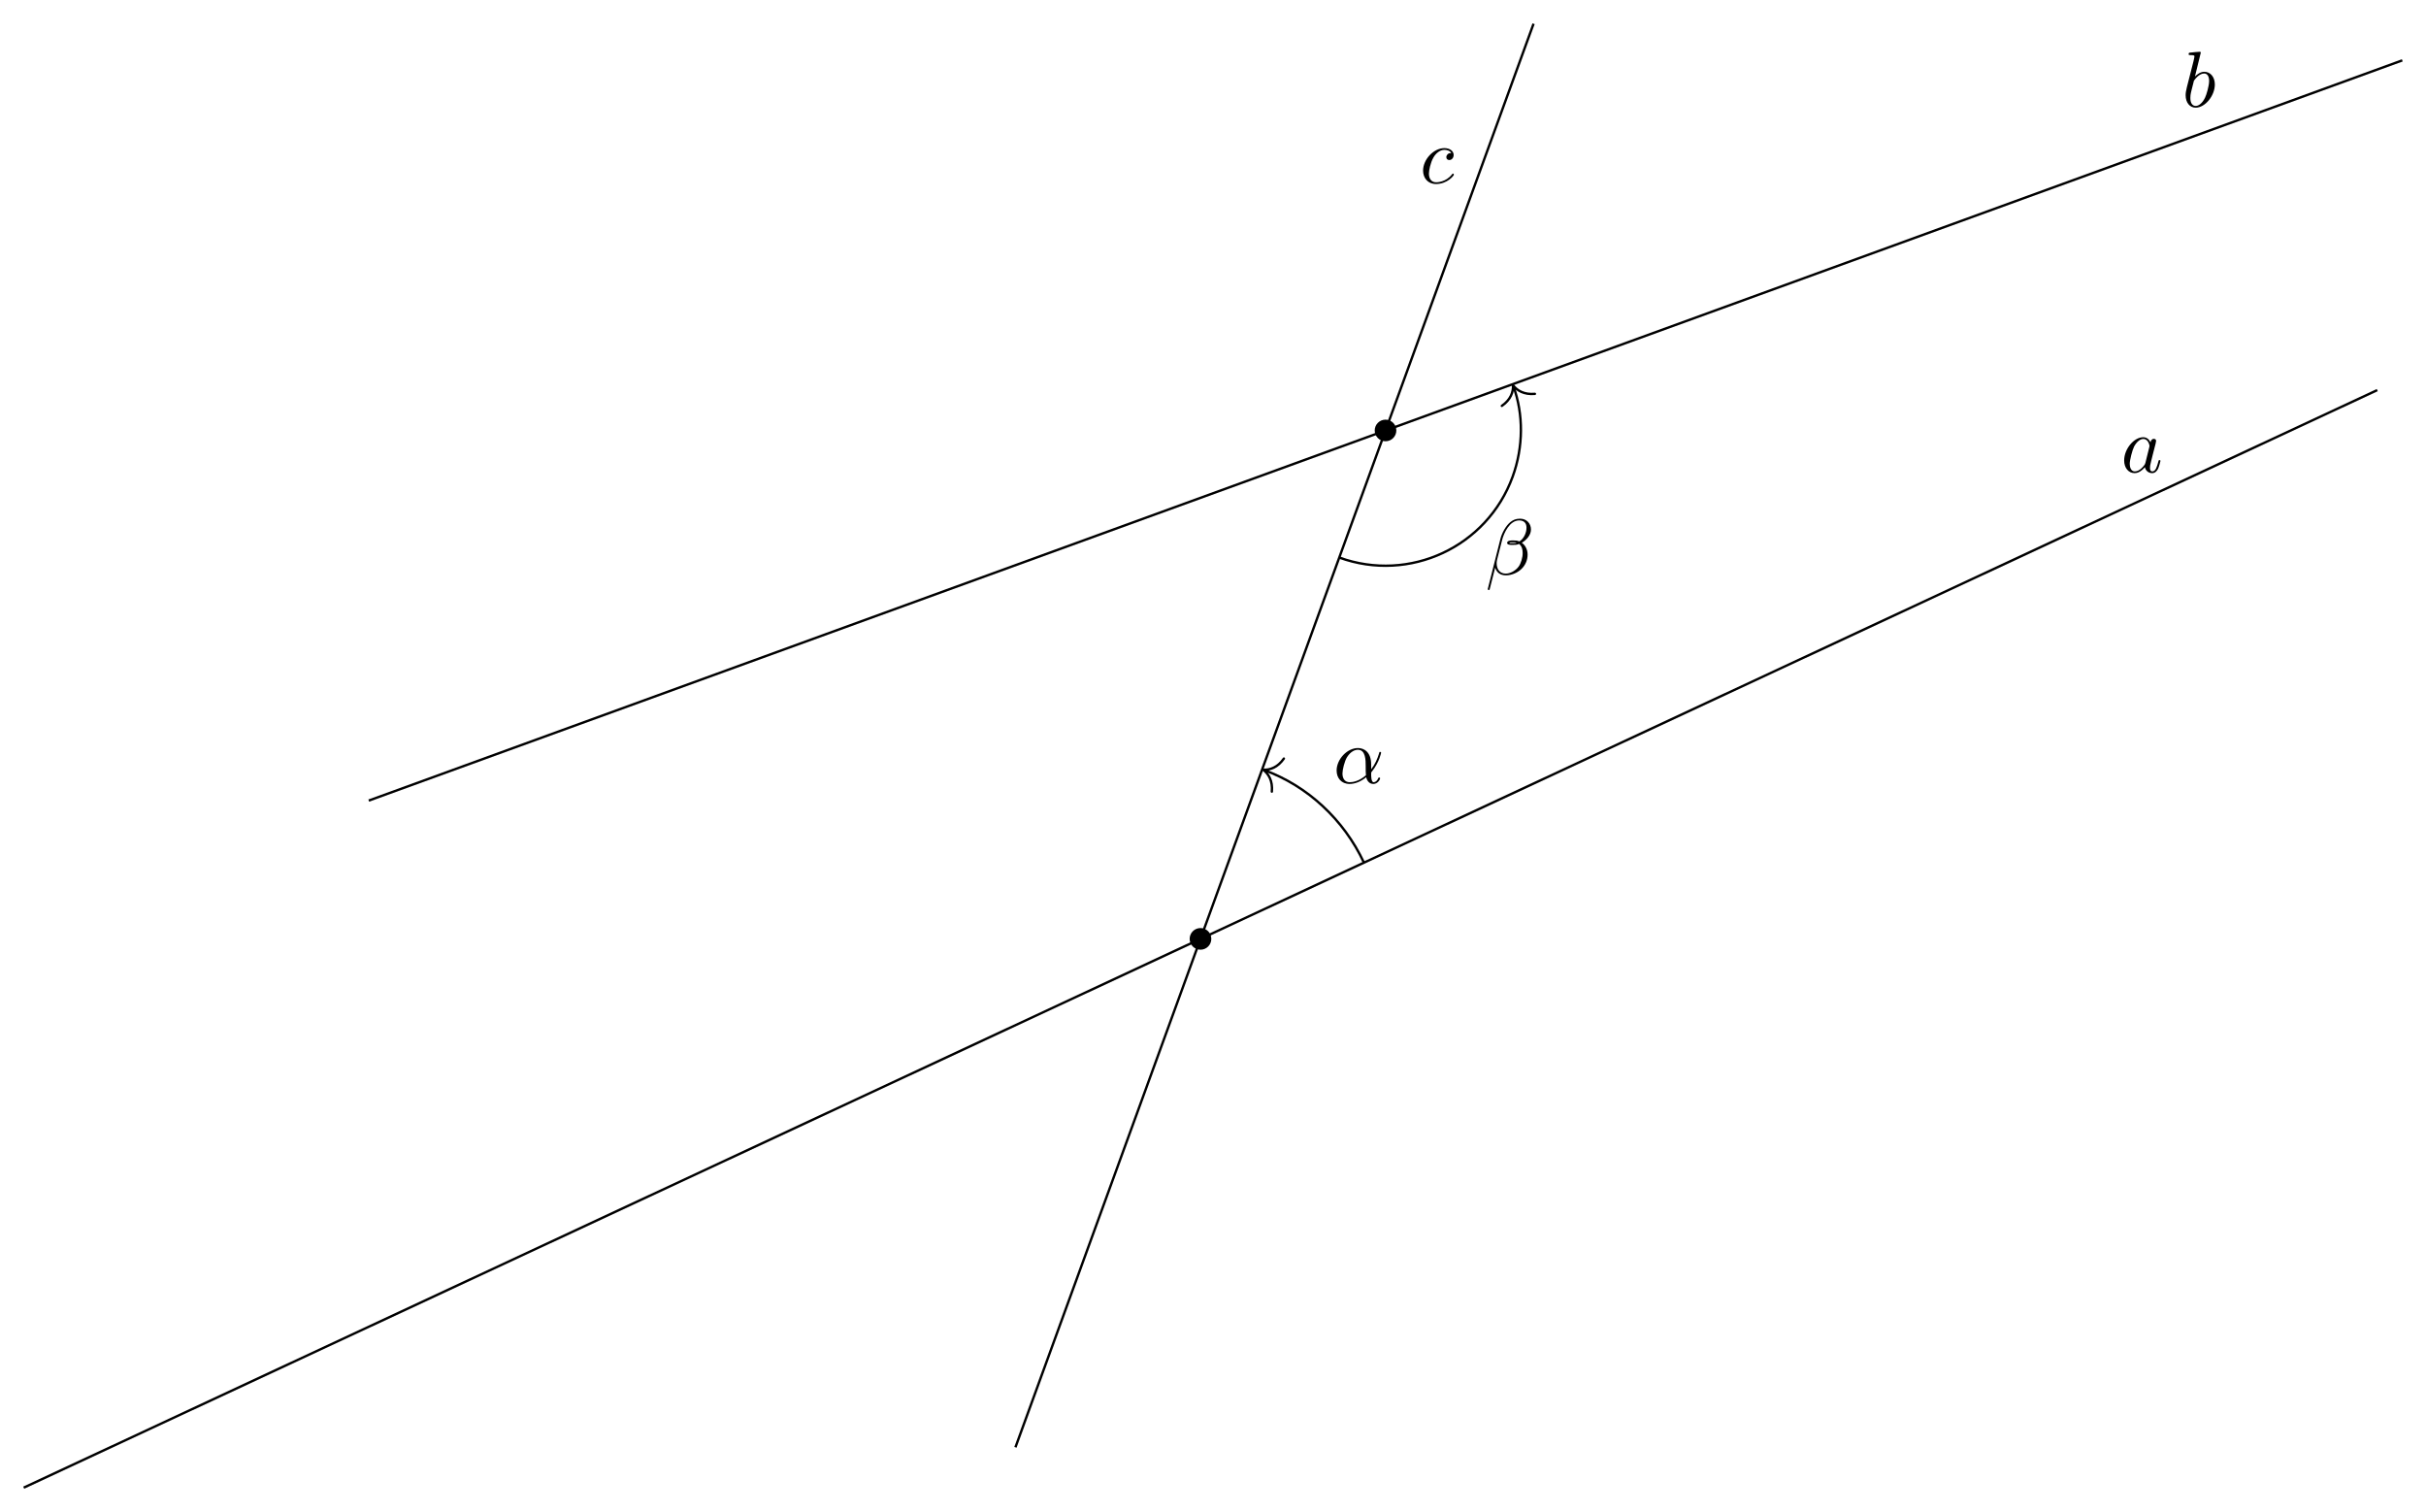
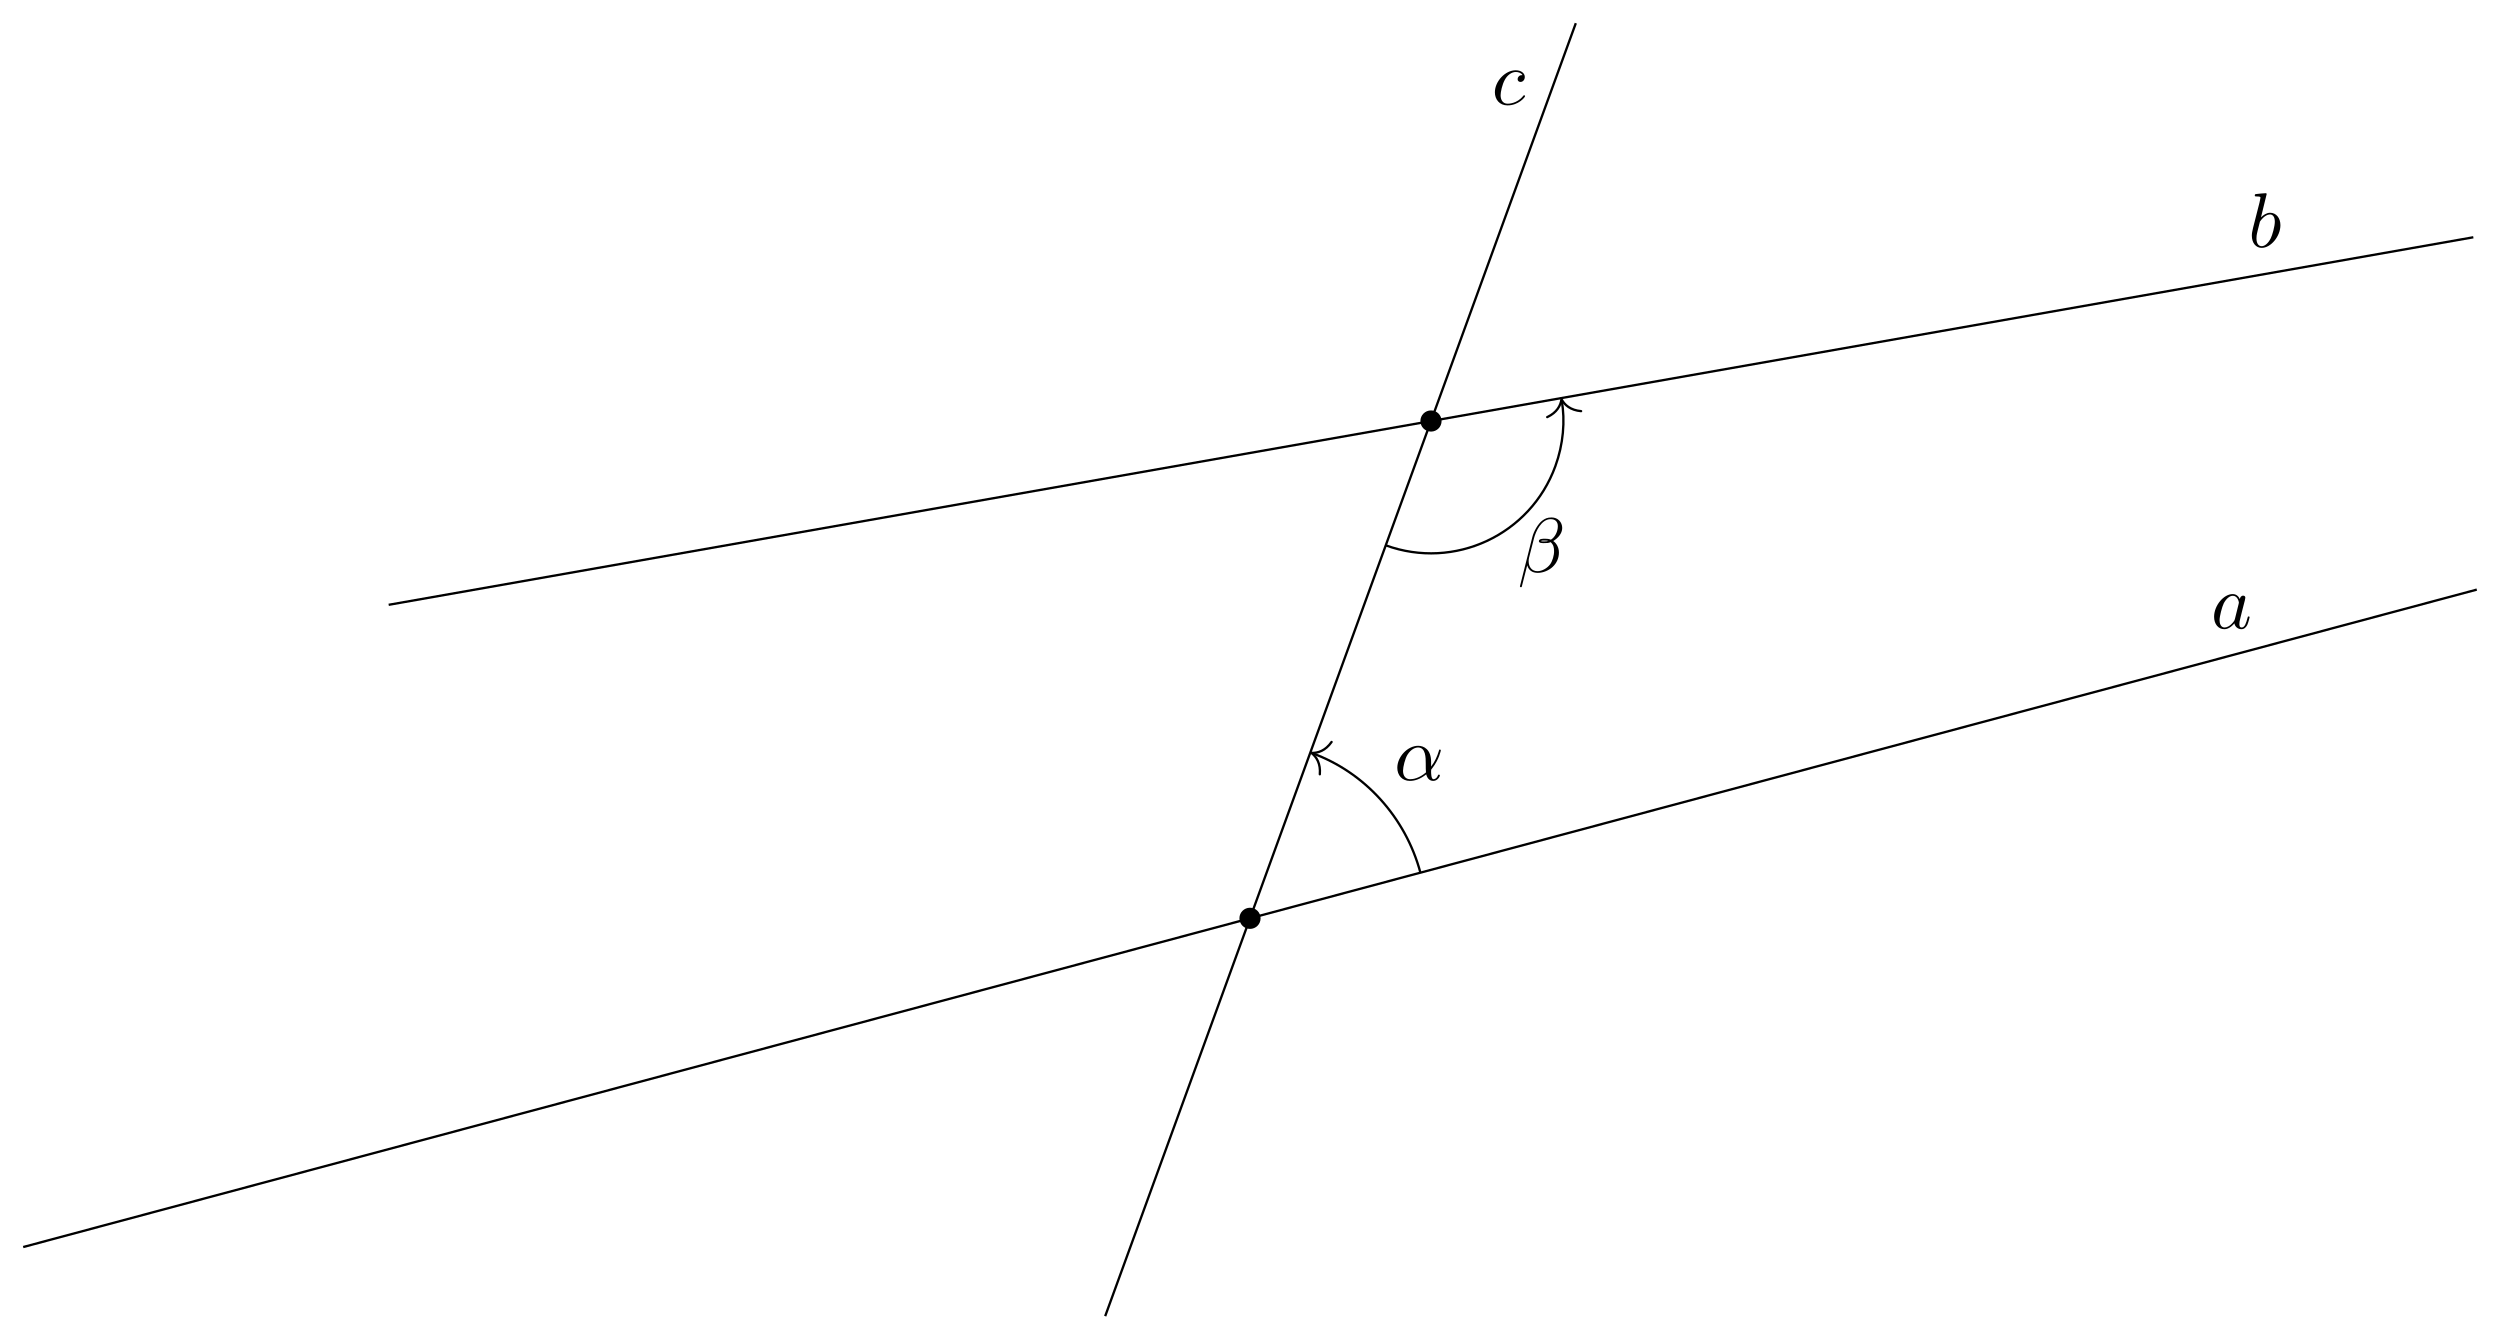
- <svg xmlns="http://www.w3.org/2000/svg" xmlns:xlink="http://www.w3.org/1999/xlink" width="305.043pt" height="190.026pt" viewBox="0 0 305.043 190.026">
+ <svg xmlns="http://www.w3.org/2000/svg" xmlns:xlink="http://www.w3.org/1999/xlink" width="321.362pt" height="172.166pt" viewBox="0 0 321.362 172.166">
  <defs>
    <g>
      <g id="glyph-0-0">
        <path d="M 3.719 -3.766 C 3.531 -4.141 3.25 -4.406 2.797 -4.406 C 1.641 -4.406 0.406 -2.938 0.406 -1.484 C 0.406 -0.547 0.953 0.109 1.719 0.109 C 1.922 0.109 2.422 0.062 3.016 -0.641 C 3.094 -0.219 3.453 0.109 3.922 0.109 C 4.281 0.109 4.5 -0.125 4.672 -0.438 C 4.828 -0.797 4.969 -1.406 4.969 -1.422 C 4.969 -1.531 4.875 -1.531 4.844 -1.531 C 4.75 -1.531 4.734 -1.484 4.703 -1.344 C 4.531 -0.703 4.359 -0.109 3.953 -0.109 C 3.672 -0.109 3.656 -0.375 3.656 -0.562 C 3.656 -0.781 3.672 -0.875 3.781 -1.312 C 3.891 -1.719 3.906 -1.828 4 -2.203 L 4.359 -3.594 C 4.422 -3.875 4.422 -3.891 4.422 -3.938 C 4.422 -4.109 4.312 -4.203 4.141 -4.203 C 3.891 -4.203 3.75 -3.984 3.719 -3.766 Z M 3.078 -1.188 C 3.016 -1 3.016 -0.984 2.875 -0.812 C 2.438 -0.266 2.031 -0.109 1.75 -0.109 C 1.25 -0.109 1.109 -0.656 1.109 -1.047 C 1.109 -1.547 1.422 -2.766 1.656 -3.234 C 1.969 -3.812 2.406 -4.188 2.812 -4.188 C 3.453 -4.188 3.594 -3.375 3.594 -3.312 C 3.594 -3.25 3.578 -3.188 3.562 -3.141 Z M 3.078 -1.188 " />
      </g>
      <g id="glyph-0-1">
        <path d="M 2.375 -6.812 C 2.375 -6.812 2.375 -6.922 2.25 -6.922 C 2.031 -6.922 1.297 -6.844 1.031 -6.812 C 0.953 -6.812 0.844 -6.797 0.844 -6.625 C 0.844 -6.5 0.938 -6.5 1.094 -6.5 C 1.562 -6.5 1.578 -6.438 1.578 -6.328 C 1.578 -6.266 1.5 -5.922 1.453 -5.719 L 0.625 -2.469 C 0.516 -1.969 0.469 -1.797 0.469 -1.453 C 0.469 -0.516 1 0.109 1.734 0.109 C 2.906 0.109 4.141 -1.375 4.141 -2.812 C 4.141 -3.719 3.609 -4.406 2.812 -4.406 C 2.359 -4.406 1.938 -4.109 1.641 -3.812 Z M 1.453 -3.047 C 1.5 -3.266 1.5 -3.281 1.594 -3.391 C 2.078 -4.031 2.531 -4.188 2.797 -4.188 C 3.156 -4.188 3.422 -3.891 3.422 -3.25 C 3.422 -2.656 3.094 -1.516 2.906 -1.141 C 2.578 -0.469 2.125 -0.109 1.734 -0.109 C 1.391 -0.109 1.062 -0.375 1.062 -1.109 C 1.062 -1.312 1.062 -1.5 1.219 -2.125 Z M 1.453 -3.047 " />
      </g>
      <g id="glyph-0-2">
        <path d="M 3.953 -3.781 C 3.781 -3.781 3.656 -3.781 3.516 -3.656 C 3.344 -3.5 3.328 -3.328 3.328 -3.266 C 3.328 -3.016 3.516 -2.906 3.703 -2.906 C 3.984 -2.906 4.25 -3.156 4.25 -3.547 C 4.25 -4.031 3.781 -4.406 3.078 -4.406 C 1.734 -4.406 0.406 -2.984 0.406 -1.578 C 0.406 -0.672 0.984 0.109 2.031 0.109 C 3.453 0.109 4.281 -0.953 4.281 -1.062 C 4.281 -1.125 4.234 -1.203 4.172 -1.203 C 4.109 -1.203 4.094 -1.172 4.031 -1.094 C 3.25 -0.109 2.156 -0.109 2.047 -0.109 C 1.422 -0.109 1.141 -0.594 1.141 -1.203 C 1.141 -1.609 1.344 -2.578 1.688 -3.188 C 2 -3.766 2.547 -4.188 3.094 -4.188 C 3.422 -4.188 3.812 -4.062 3.953 -3.781 Z M 3.953 -3.781 " />
      </g>
      <g id="glyph-0-3">
        <path d="M 4.75 -2.359 C 4.75 -3.922 3.828 -4.406 3.094 -4.406 C 1.719 -4.406 0.406 -2.984 0.406 -1.578 C 0.406 -0.641 1 0.109 2.031 0.109 C 2.656 0.109 3.375 -0.125 4.125 -0.734 C 4.25 -0.203 4.578 0.109 5.031 0.109 C 5.562 0.109 5.875 -0.438 5.875 -0.594 C 5.875 -0.672 5.812 -0.703 5.75 -0.703 C 5.688 -0.703 5.656 -0.672 5.625 -0.594 C 5.438 -0.109 5.078 -0.109 5.062 -0.109 C 4.75 -0.109 4.75 -0.891 4.75 -1.125 C 4.75 -1.328 4.75 -1.359 4.859 -1.469 C 5.797 -2.656 6 -3.812 6 -3.812 C 6 -3.844 5.984 -3.922 5.875 -3.922 C 5.781 -3.922 5.781 -3.891 5.734 -3.703 C 5.547 -3.078 5.219 -2.328 4.75 -1.734 Z M 4.094 -0.984 C 3.203 -0.219 2.438 -0.109 2.047 -0.109 C 1.453 -0.109 1.141 -0.562 1.141 -1.203 C 1.141 -1.688 1.406 -2.766 1.719 -3.266 C 2.188 -4 2.734 -4.188 3.078 -4.188 C 4.062 -4.188 4.062 -2.875 4.062 -2.109 C 4.062 -1.734 4.062 -1.156 4.094 -0.984 Z M 4.094 -0.984 " />
      </g>
      <g id="glyph-0-4">
        <path d="M 5.734 -5.672 C 5.734 -6.422 5.188 -7.031 4.375 -7.031 C 3.797 -7.031 3.516 -6.875 3.172 -6.625 C 2.625 -6.219 2.078 -5.25 1.891 -4.5 L 0.297 1.828 C 0.297 1.875 0.344 1.938 0.422 1.938 C 0.5 1.938 0.531 1.906 0.531 1.891 L 1.234 -0.875 C 1.422 -0.266 1.859 0.094 2.594 0.094 C 3.312 0.094 4.062 -0.25 4.516 -0.688 C 5 -1.141 5.312 -1.781 5.312 -2.516 C 5.312 -3.234 4.938 -3.766 4.578 -4 C 5.156 -4.344 5.734 -4.953 5.734 -5.672 Z M 3.938 -4.016 C 3.812 -3.969 3.703 -3.953 3.453 -3.953 C 3.312 -3.953 3.125 -3.938 3.016 -3.984 C 3.047 -4.094 3.406 -4.062 3.516 -4.062 C 3.719 -4.062 3.812 -4.062 3.938 -4.016 Z M 5.172 -5.906 C 5.172 -5.203 4.797 -4.484 4.281 -4.172 C 4 -4.281 3.812 -4.297 3.516 -4.297 C 3.297 -4.297 2.734 -4.312 2.734 -3.984 C 2.734 -3.703 3.25 -3.734 3.422 -3.734 C 3.797 -3.734 3.953 -3.734 4.25 -3.859 C 4.625 -3.5 4.672 -3.188 4.688 -2.734 C 4.703 -2.156 4.469 -1.406 4.188 -1.016 C 3.797 -0.484 3.125 -0.125 2.562 -0.125 C 1.797 -0.125 1.422 -0.703 1.422 -1.406 C 1.422 -1.5 1.422 -1.656 1.469 -1.844 L 2.109 -4.359 C 2.328 -5.219 3.047 -6.812 4.25 -6.812 C 4.828 -6.812 5.172 -6.5 5.172 -5.906 Z M 5.172 -5.906 " />
      </g>
    </g>
    <clipPath id="clip-0">
-       <path clip-rule="nonzero" d="M 0 44 L 304 44 L 304 190.027 L 0 190.027 Z M 0 44 " />
+       <path clip-rule="nonzero" d="M 0 71 L 321.363 71 L 321.363 165 L 0 165 Z M 0 71 " />
    </clipPath>
    <clipPath id="clip-1">
-       <path clip-rule="nonzero" d="M 42 3 L 305.043 3 L 305.043 105 L 42 105 Z M 42 3 " />
+       <path clip-rule="nonzero" d="M 45 26 L 321.363 26 L 321.363 82 L 45 82 Z M 45 26 " />
+     </clipPath>
+     <clipPath id="clip-2">
+       <path clip-rule="nonzero" d="M 137 0 L 207 0 L 207 172.164 L 137 172.164 Z M 137 0 " />
    </clipPath>
  </defs>
-   <path fill-rule="nonzero" fill="rgb(0%, 0%, 0%)" fill-opacity="1" d="M 152.309 118.047 C 152.309 117.293 151.699 116.684 150.949 116.684 C 150.195 116.684 149.586 117.293 149.586 118.047 C 149.586 118.797 150.195 119.406 150.949 119.406 C 151.699 119.406 152.309 118.797 152.309 118.047 Z M 152.309 118.047 " />
-   <path fill-rule="nonzero" fill="rgb(0%, 0%, 0%)" fill-opacity="1" d="M 175.574 54.121 C 175.574 53.371 174.965 52.762 174.215 52.762 C 173.465 52.762 172.855 53.371 172.855 54.121 C 172.855 54.871 173.465 55.48 174.215 55.48 C 174.965 55.48 175.574 54.871 175.574 54.121 Z M 175.574 54.121 " />
+   <path fill-rule="nonzero" fill="rgb(0%, 0%, 0%)" fill-opacity="1" d="M 162.043 118.043 C 162.043 117.293 161.434 116.684 160.68 116.684 C 159.93 116.684 159.32 117.293 159.32 118.043 C 159.32 118.797 159.93 119.406 160.68 119.406 C 161.434 119.406 162.043 118.797 162.043 118.043 Z M 162.043 118.043 " />
+   <path fill-rule="nonzero" fill="rgb(0%, 0%, 0%)" fill-opacity="1" d="M 185.309 54.121 C 185.309 53.367 184.699 52.758 183.949 52.758 C 183.195 52.758 182.586 53.367 182.586 54.121 C 182.586 54.871 183.195 55.48 183.949 55.48 C 184.699 55.48 185.309 54.871 185.309 54.121 Z M 185.309 54.121 " />
  <g clip-path="url(#clip-0)">
-     <path fill="none" stroke-width="0.299" stroke-linecap="butt" stroke-linejoin="miter" stroke="rgb(0%, 0%, 0%)" stroke-opacity="1" stroke-miterlimit="10" d="M -147.968 -68.998 L 147.966 68.998 " transform="matrix(1, 0, 0, -1, 150.948, 118.045)" />
+     <path fill="none" stroke-width="0.299" stroke-linecap="butt" stroke-linejoin="miter" stroke="rgb(0%, 0%, 0%)" stroke-opacity="1" stroke-miterlimit="10" d="M -157.701 -42.257 L 157.698 42.255 " transform="matrix(1, 0, 0, -1, 160.681, 118.044)" />
  </g>
  <g clip-path="url(#clip-1)">
-     <path fill="none" stroke-width="0.299" stroke-linecap="butt" stroke-linejoin="miter" stroke="rgb(0%, 0%, 0%)" stroke-opacity="1" stroke-miterlimit="10" d="M -104.581 17.389 L 151.114 110.455 " transform="matrix(1, 0, 0, -1, 150.948, 118.045)" />
+     <path fill="none" stroke-width="0.299" stroke-linecap="butt" stroke-linejoin="miter" stroke="rgb(0%, 0%, 0%)" stroke-opacity="1" stroke-miterlimit="10" d="M -110.72 40.298 L 157.253 87.544 " transform="matrix(1, 0, 0, -1, 160.681, 118.044)" />
  </g>
-   <path fill="none" stroke-width="0.299" stroke-linecap="butt" stroke-linejoin="miter" stroke="rgb(0%, 0%, 0%)" stroke-opacity="1" stroke-miterlimit="10" d="M -23.268 -63.924 L 41.88 115.061 " transform="matrix(1, 0, 0, -1, 150.948, 118.045)" />
-   <g fill="rgb(0%, 0%, 0%)" fill-opacity="1">
-     <use xlink:href="#glyph-0-0" x="266.684" y="59.378" />
+   <g clip-path="url(#clip-2)">
+     <path fill="none" stroke-width="0.299" stroke-linecap="butt" stroke-linejoin="miter" stroke="rgb(0%, 0%, 0%)" stroke-opacity="1" stroke-miterlimit="10" d="M -18.615 -51.14 L 41.882 115.064 " transform="matrix(1, 0, 0, -1, 160.681, 118.044)" />
  </g>
  <g fill="rgb(0%, 0%, 0%)" fill-opacity="1">
-     <use xlink:href="#glyph-0-1" x="274.351" y="13.429" />
+     <use xlink:href="#glyph-0-0" x="284.204" y="80.771" />
  </g>
  <g fill="rgb(0%, 0%, 0%)" fill-opacity="1">
-     <use xlink:href="#glyph-0-2" x="178.531" y="23.028" />
+     <use xlink:href="#glyph-0-1" x="288.995" y="31.755" />
  </g>
-   <path fill="none" stroke-width="0.299" stroke-linecap="butt" stroke-linejoin="miter" stroke="rgb(0%, 0%, 0%)" stroke-opacity="1" stroke-miterlimit="10" d="M 20.552 9.584 C 18.013 15.033 13.407 19.252 8.036 21.209 " transform="matrix(1, 0, 0, -1, 150.948, 118.045)" />
-   <path fill="none" stroke-width="0.299" stroke-linecap="round" stroke-linejoin="round" stroke="rgb(0%, 0%, 0%)" stroke-opacity="1" stroke-miterlimit="10" d="M -1.951 2.211 C -1.597 0.885 -0.801 0.26 0.001 -0.001 C -0.799 -0.259 -1.597 -0.886 -1.95 -2.212 " transform="matrix(-0.9397, -0.342, -0.342, 0.9397, 158.8444, 96.78646)" />
  <g fill="rgb(0%, 0%, 0%)" fill-opacity="1">
-     <use xlink:href="#glyph-0-3" x="167.659" y="98.456" />
+     <use xlink:href="#glyph-0-2" x="191.754" y="13.439" />
  </g>
-   <path fill="none" stroke-width="0.299" stroke-linecap="butt" stroke-linejoin="miter" stroke="rgb(0%, 0%, 0%)" stroke-opacity="1" stroke-miterlimit="10" d="M 17.45 47.943 C 26.279 44.733 36.036 49.283 39.251 58.111 C 40.618 61.865 40.618 65.986 39.353 69.463 " transform="matrix(1, 0, 0, -1, 150.948, 118.045)" />
-   <path fill="none" stroke-width="0.299" stroke-linecap="round" stroke-linejoin="round" stroke="rgb(0%, 0%, 0%)" stroke-opacity="1" stroke-miterlimit="10" d="M -1.951 2.21 C -1.598 0.884 -0.8 0.257 0 -0.001 C -0.8 -0.258 -1.597 -0.883 -1.952 -2.213 " transform="matrix(-0.34198, -0.9397, -0.9397, 0.34198, 190.2493, 48.442)" />
+   <path fill="none" stroke-width="0.299" stroke-linecap="butt" stroke-linejoin="miter" stroke="rgb(0%, 0%, 0%)" stroke-opacity="1" stroke-miterlimit="10" d="M 21.905 5.868 C 19.991 13.013 14.706 18.778 8.038 21.208 " transform="matrix(1, 0, 0, -1, 160.681, 118.044)" />
+   <path fill="none" stroke-width="0.299" stroke-linecap="round" stroke-linejoin="round" stroke="rgb(0%, 0%, 0%)" stroke-opacity="1" stroke-miterlimit="10" d="M -1.953 2.211 C -1.595 0.886 -0.801 0.257 -0.001 -0.001 C -0.801 -0.258 -1.595 -0.884 -1.952 -2.211 " transform="matrix(-0.9397, -0.342, -0.342, 0.9397, 168.5774, 96.78546)" />
  <g fill="rgb(0%, 0%, 0%)" fill-opacity="1">
-     <use xlink:href="#glyph-0-4" x="186.769" y="72.244" />
+     <use xlink:href="#glyph-0-3" x="179.21" y="100.273" />
+   </g>
+   <path fill="none" stroke-width="0.299" stroke-linecap="butt" stroke-linejoin="miter" stroke="rgb(0%, 0%, 0%)" stroke-opacity="1" stroke-miterlimit="10" d="M 17.452 47.942 C 26.276 44.731 36.038 49.282 39.249 58.11 C 40.272 60.915 40.534 63.939 40.069 66.583 " transform="matrix(1, 0, 0, -1, 160.681, 118.044)" />
+   <path fill="none" stroke-width="0.299" stroke-linecap="round" stroke-linejoin="round" stroke="rgb(0%, 0%, 0%)" stroke-opacity="1" stroke-miterlimit="10" d="M -1.951 2.21 C -1.594 0.886 -0.8 0.258 -0 0.002 C -0.8 -0.258 -1.596 -0.883 -1.953 -2.212 " transform="matrix(-0.1736, -0.9848, -0.9848, 0.1736, 200.7243, 51.31187)" />
+   <g fill="rgb(0%, 0%, 0%)" fill-opacity="1">
+     <use xlink:href="#glyph-0-4" x="195.08" y="73.547" />
  </g>
</svg>
